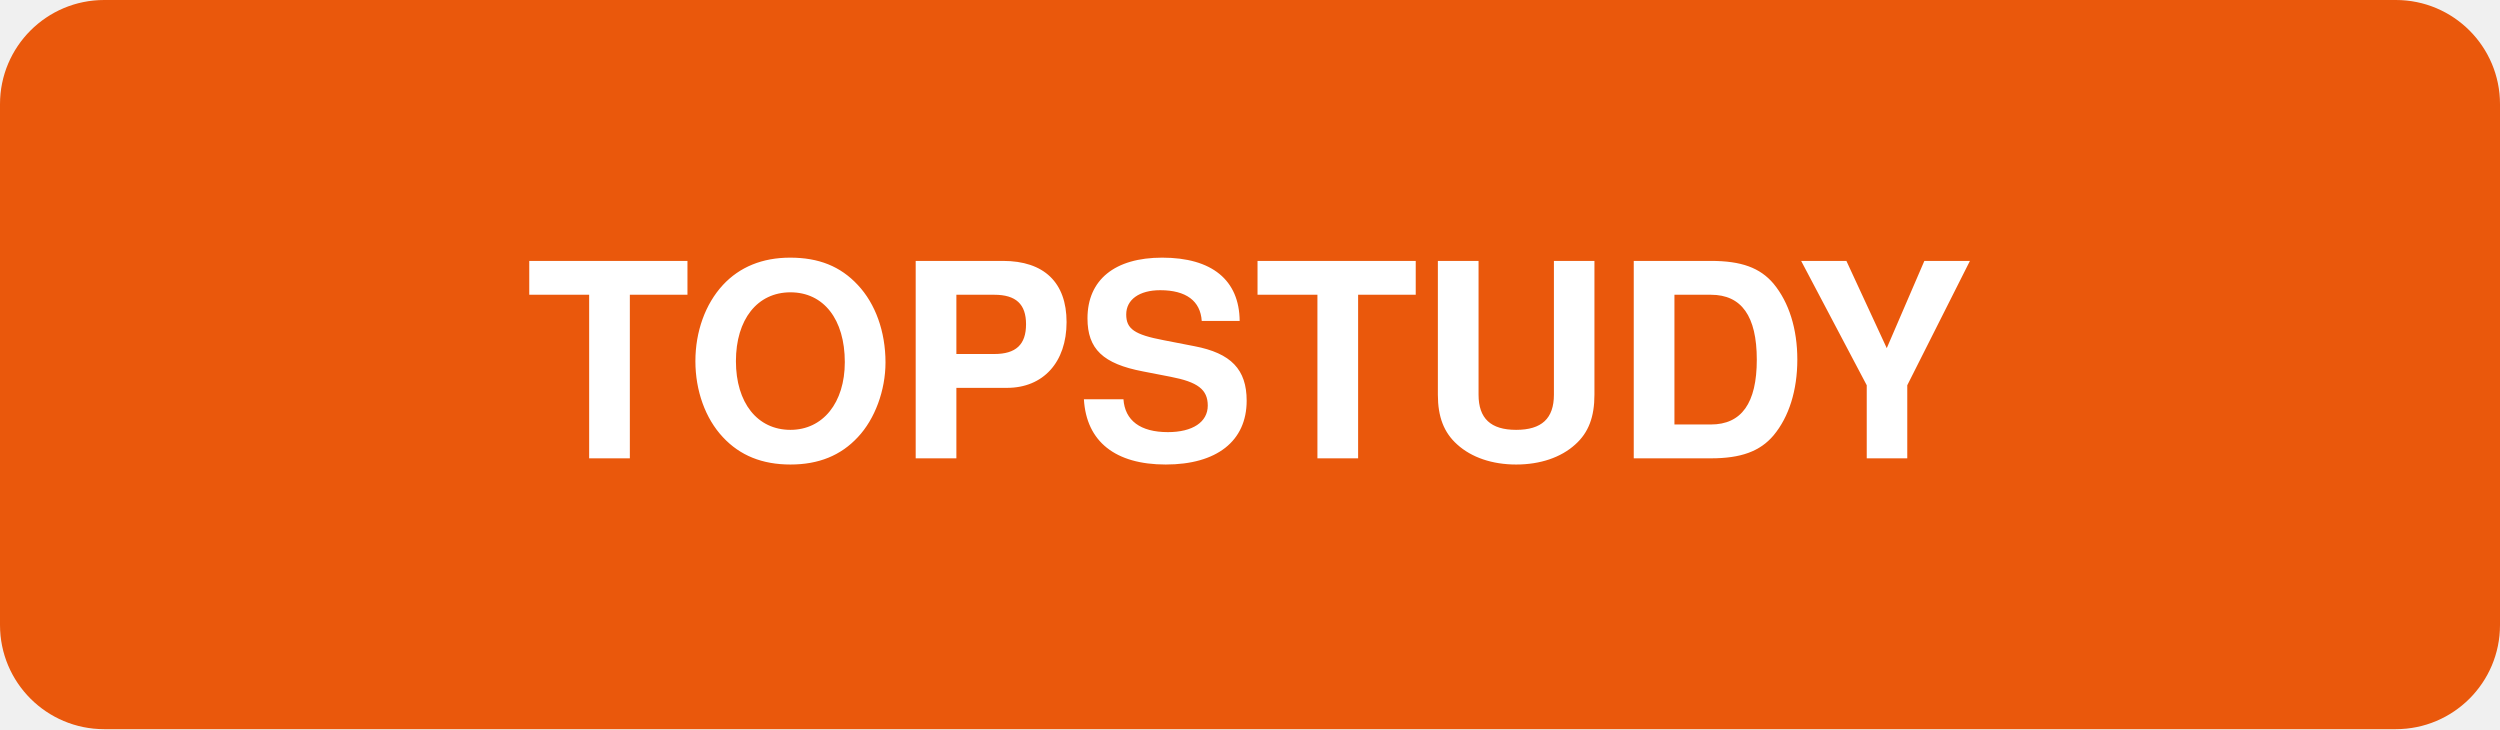
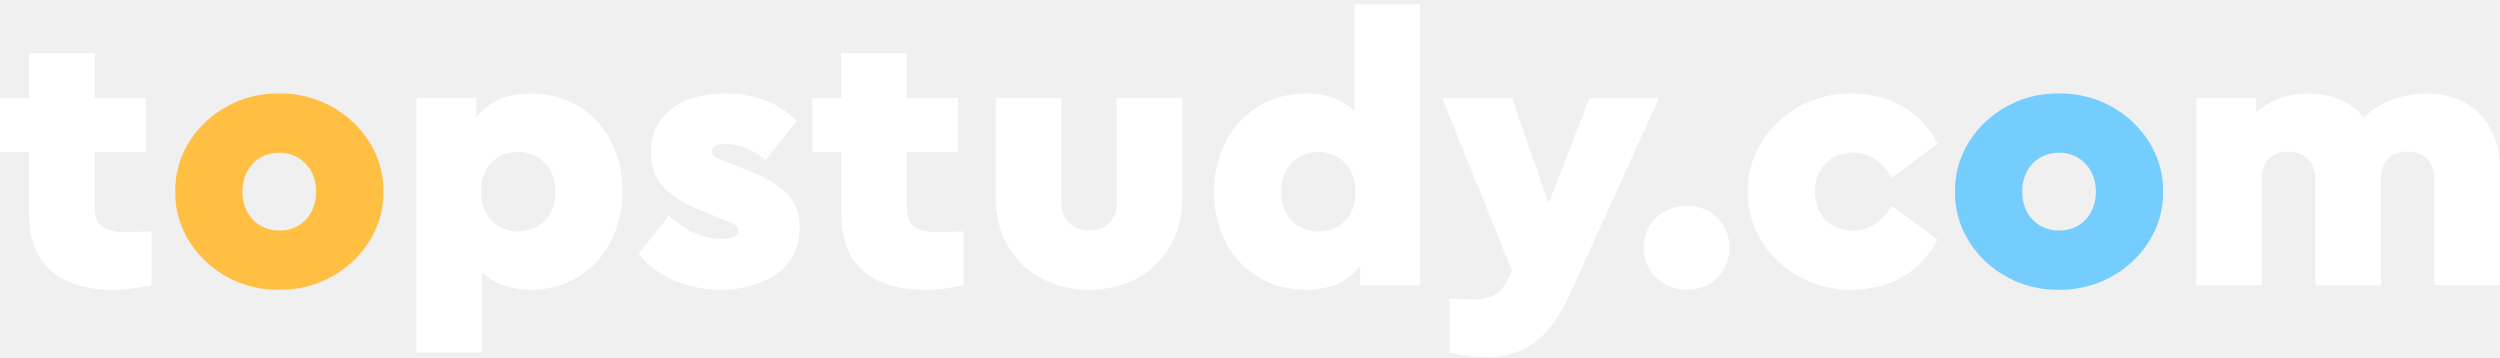
- <svg xmlns="http://www.w3.org/2000/svg" viewBox="0 0 240 70" width="240" height="70">
-   <rect width="240" height="70" rx="10" fill="#EA580C" />
-   <text x="120" y="44" font-family="-apple-system, 'Segoe UI', Helvetica, Arial, sans-serif" font-size="26" font-weight="700" fill="#FFFFFF" text-anchor="middle">TOPSTUDY</text>
+ <svg xmlns="http://www.w3.org/2000/svg" width="189" height="27" viewBox="0 0 189 27" fill="none">
+   <g clip-path="url(#clip0_2014_53656)">
+     <path d="M21.102 7.071C25.399 6.985 29.064 10.441 28.979 14.487C29.066 18.534 25.402 21.987 21.102 21.904C16.804 21.99 13.168 18.537 13.253 14.487C13.168 10.441 16.801 6.985 21.102 7.071ZM21.13 11.544C19.486 11.544 18.331 12.761 18.331 14.487C18.331 16.214 19.486 17.431 21.13 17.431C22.773 17.431 23.9 16.186 23.9 14.487C23.9 12.788 22.717 11.544 21.13 11.544Z" fill="#FFBF43" />
+     <path d="M40.142 21.904C38.612 21.904 37.4 21.48 36.449 20.6V26.657H31.488V7.411H36.018V8.884C36.912 7.667 38.297 7.074 40.142 7.074C44.181 7.074 47.066 10.159 47.066 14.462C47.066 18.765 44.122 21.906 40.142 21.906V21.904ZM39.16 11.488C37.63 11.488 36.361 12.535 36.361 14.459C36.361 16.384 37.63 17.489 39.16 17.489C40.69 17.489 41.987 16.384 41.987 14.49C41.987 12.596 40.747 11.488 39.16 11.488Z" fill="white" />
+     <path d="M50.585 16.3C51.826 17.462 53.154 18.055 54.568 18.055C55.405 18.055 55.837 17.857 55.837 17.431C55.837 17.119 55.607 16.977 54.999 16.724L53.384 16.072C50.529 14.941 49.2 13.752 49.2 11.516C49.2 8.714 51.423 7.071 54.798 7.071C57.077 7.071 58.865 7.75 60.222 9.137L57.886 12.109C56.904 11.287 55.896 10.892 54.829 10.892C54.165 10.892 53.818 11.062 53.818 11.429C53.818 11.741 54.108 11.939 54.8 12.193L56.242 12.758C59.126 13.891 60.455 14.966 60.455 17.203C60.455 18.645 59.907 19.806 58.78 20.656C57.656 21.477 56.242 21.901 54.483 21.901C51.914 21.901 49.634 20.909 48.28 19.183L50.588 16.295L50.585 16.3Z" fill="white" />
+     <path d="M72.856 17.489V21.567C71.905 21.792 70.923 21.906 69.941 21.906C65.874 21.906 63.594 19.982 63.594 16.161V11.491H61.4V7.413H63.594V4.016H68.556V7.413H72.422V11.491H68.556V15.679C68.556 17.038 69.22 17.548 71.037 17.548L72.853 17.492L72.856 17.489Z" fill="white" />
+     <path d="M75.278 7.411H80.239V15.364C80.239 16.581 81.105 17.431 82.346 17.431C83.586 17.431 84.423 16.581 84.423 15.364V7.411H89.385V14.969C89.385 19.13 86.413 21.904 82.346 21.904C78.278 21.904 75.278 19.13 75.278 14.969V7.411Z" fill="white" />
+     <path d="M107.358 0.334V21.564H102.828V20.091C101.934 21.308 100.549 21.901 98.704 21.901C94.665 21.901 91.781 18.815 91.781 14.512C91.781 10.21 94.724 7.068 98.704 7.068C100.234 7.068 101.446 7.492 102.397 8.372V0.334H107.358ZM99.683 11.488C98.153 11.488 96.856 12.594 96.856 14.49C96.856 16.387 98.096 17.489 99.683 17.489C101.27 17.489 102.482 16.442 102.482 14.518C102.482 12.594 101.213 11.488 99.683 11.488Z" fill="white" />
+     <path d="M125.417 7.411L118.636 22.327C117.166 25.527 115.318 26.997 112.346 26.997C111.452 26.997 110.529 26.883 109.575 26.657V22.58C110.498 22.608 111.046 22.636 111.25 22.636C112.607 22.636 113.473 22.324 114.077 20.965L114.307 20.483L109.028 7.405H114.307L117.078 15.359L120.166 7.405H125.417V7.411Z" fill="white" />
+     <path d="M127.552 15.565C129.397 15.565 130.754 16.952 130.754 18.734C130.754 20.517 129.397 21.904 127.552 21.904C125.707 21.904 124.262 20.544 124.262 18.734C124.262 16.924 125.619 15.565 127.552 15.565Z" fill="white" />
+     <path d="M140.013 7.071C142.985 7.071 145.293 8.514 146.476 10.864L143.042 13.44C142.264 12.223 141.367 11.544 140.07 11.544C138.338 11.544 137.214 12.761 137.214 14.487C137.214 16.214 138.338 17.431 140.07 17.431C141.367 17.431 142.261 16.724 143.042 15.562L146.476 18.11C145.293 20.461 142.985 21.904 140.013 21.904C135.715 21.99 132.051 18.592 132.136 14.487C132.051 10.382 135.713 6.985 140.013 7.071Z" fill="white" />
+     <path d="M155.65 7.071C159.948 6.985 163.612 10.441 163.527 14.487C163.615 18.534 159.951 21.987 155.65 21.904C151.353 21.99 147.717 18.537 147.802 14.487C147.717 10.441 151.35 6.985 155.65 7.071ZM155.679 11.544C154.035 11.544 152.88 12.761 152.88 14.487C152.88 16.214 154.035 17.431 155.679 17.431C157.322 17.431 158.449 16.186 158.449 14.487C158.449 12.788 157.265 11.544 155.679 11.544Z" fill="#75CDFD" />
+     <path d="M189 21.564H184.038V13.554C184.038 12.223 183.229 11.46 181.989 11.46C180.748 11.46 179.999 12.223 179.999 13.554V21.564H175.037V13.554C175.037 12.223 174.228 11.46 172.988 11.46C171.747 11.46 170.998 12.223 170.998 13.554V21.564H166.036V7.411H170.567V8.516C171.606 7.553 172.931 7.074 174.518 7.074C176.306 7.074 177.691 7.67 178.702 8.884C179.857 7.75 181.557 7.074 183.434 7.074C186.865 7.074 189.003 9.338 189.003 12.847V21.567L189 21.564Z" fill="white" />
+     <path d="M11.453 17.489V21.567C10.502 21.792 9.52 21.906 8.538 21.906C4.471 21.906 2.191 19.982 2.191 16.161V11.491H0V7.413H2.194V4.016H7.156V7.413H11.022V11.491H7.156V15.679C7.156 17.038 7.82 17.548 9.637 17.548L11.453 17.492V17.489Z" fill="white" />
+   </g>
+   <defs>
+     <clipPath id="clip0_2014_53656">
+       <rect width="189" height="27" fill="white" />
+     </clipPath>
+   </defs>
</svg>
